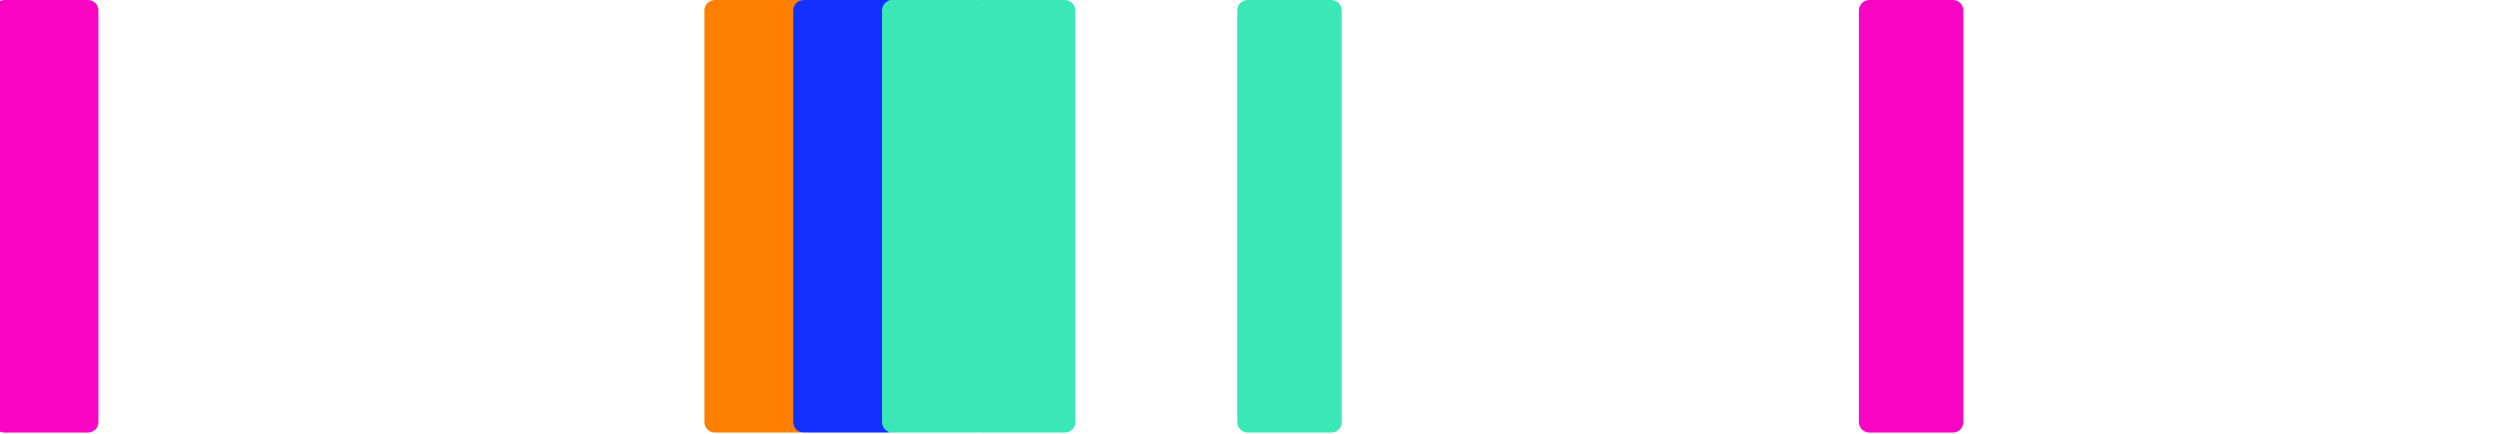
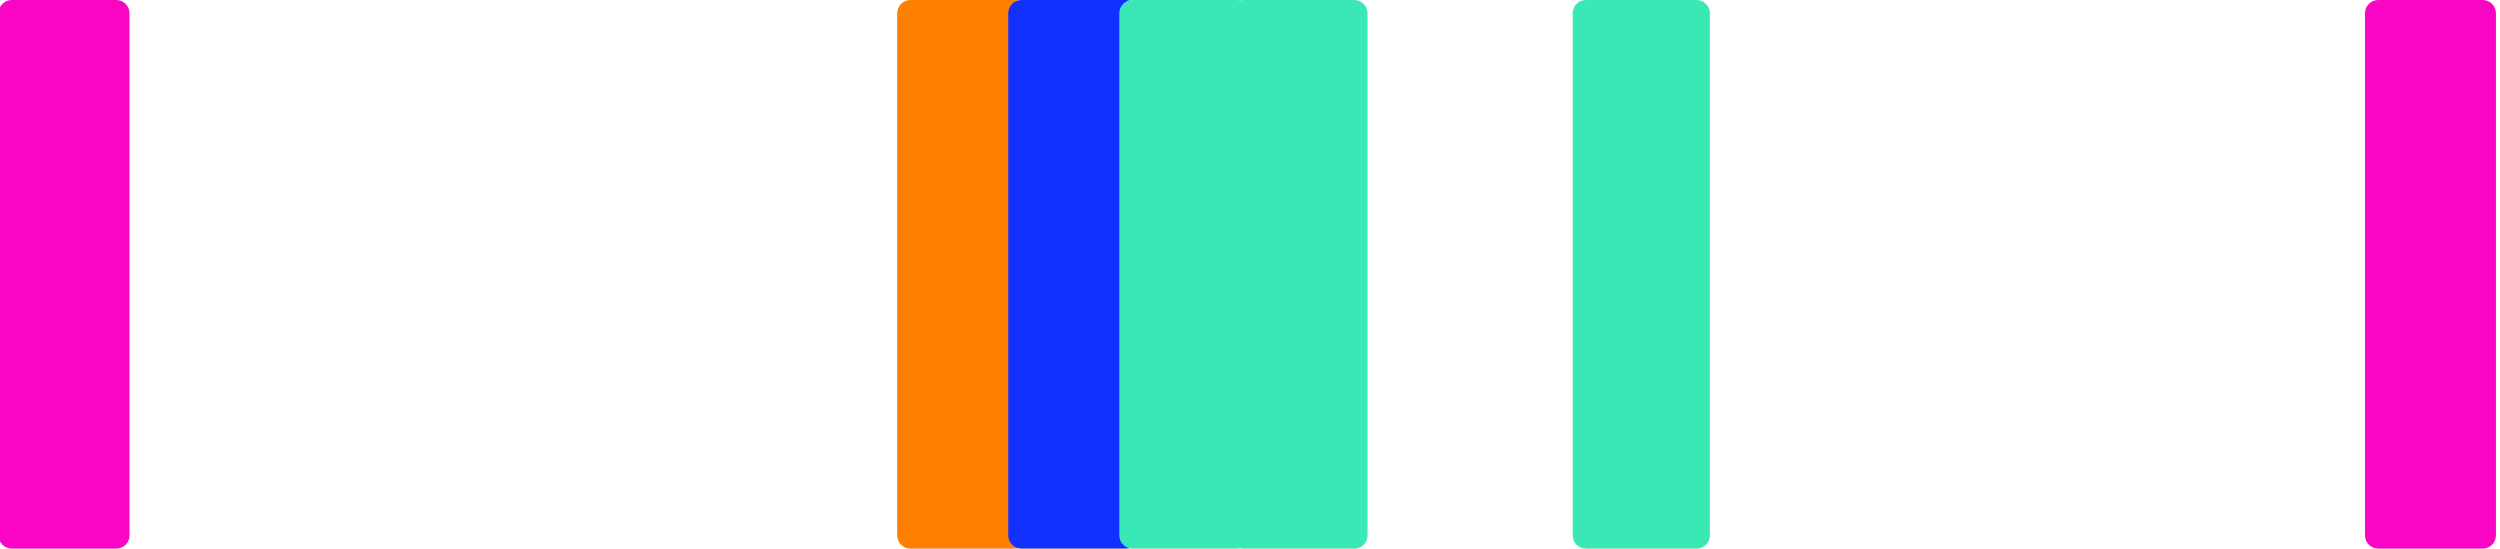
- <svg xmlns="http://www.w3.org/2000/svg" width="508" height="88" viewBox="0 0 508 88" fill="none">
-   <rect x="-1.227" y="87.897" width="87.897" height="21.23" rx="2.123" transform="rotate(-90 -1.22693 87.8971)" fill="#FA05C3" />
-   <rect x="143.137" y="87.897" width="87.897" height="21.23" rx="2.123" transform="rotate(-90 143.137 87.8971)" fill="#FF7F00" />
-   <rect x="161.182" y="87.897" width="87.897" height="21.23" rx="2.123" transform="rotate(-90 161.182 87.8971)" fill="#1231FF" />
-   <rect x="179.228" y="87.897" width="87.897" height="21.23" rx="2.123" transform="rotate(-90 179.228 87.8971)" fill="#3AE8B6" />
-   <rect x="197.273" y="87.897" width="87.897" height="21.23" rx="2.123" transform="rotate(-90 197.273 87.8971)" fill="#3AE8B6" />
-   <rect x="251.41" y="87.897" width="87.897" height="21.23" rx="2.123" transform="rotate(-90 251.41 87.8971)" fill="#3AE8B6" />
-   <rect x="377.728" y="87.897" width="87.897" height="21.23" rx="2.123" transform="rotate(-90 377.728 87.8971)" fill="#FA05C3" />
+ <svg xmlns="http://www.w3.org/2000/svg" width="401" height="88" viewBox="0 0 401 88" fill="none">
+   <rect x="-0.227" y="88" width="88" height="21" rx="2.123" transform="rotate(-90 -0.226929 88)" fill="#FA05C3" />
+   <rect x="143.907" y="88" width="88" height="21" rx="2.123" transform="rotate(-90 143.907 88)" fill="#FF7F00" />
+   <rect x="161.722" y="88" width="88" height="21" rx="2.123" transform="rotate(-90 161.722 88)" fill="#1231FF" />
+   <rect x="179.538" y="88" width="88" height="21" rx="2.123" transform="rotate(-90 179.538 88)" fill="#3AE8B6" />
+   <rect x="197.353" y="88" width="88" height="22" rx="2.123" transform="rotate(-90 197.353 88)" fill="#3AE8B6" />
+   <rect x="252.26" y="88" width="88" height="22" rx="2.123" transform="rotate(-90 252.26 88)" fill="#3AE8B6" />
+   <rect x="379.348" y="88" width="88" height="21" rx="2.123" transform="rotate(-90 379.348 88)" fill="#FA05C3" />
</svg>
